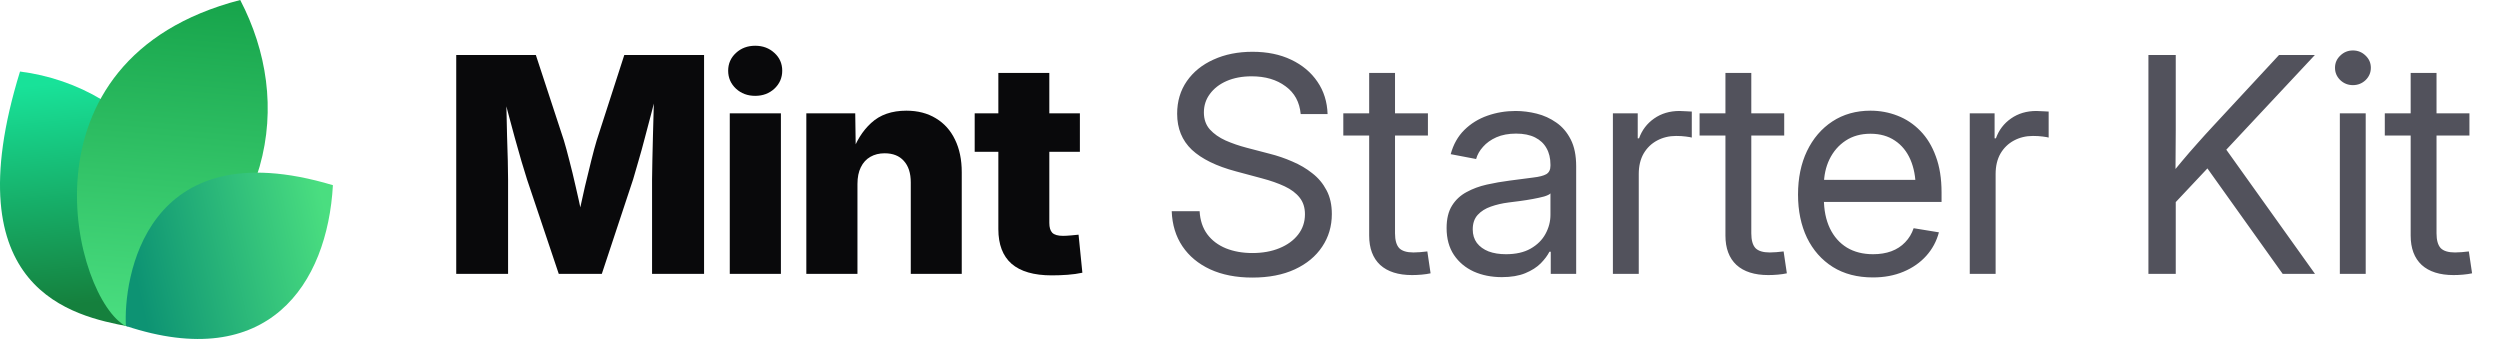
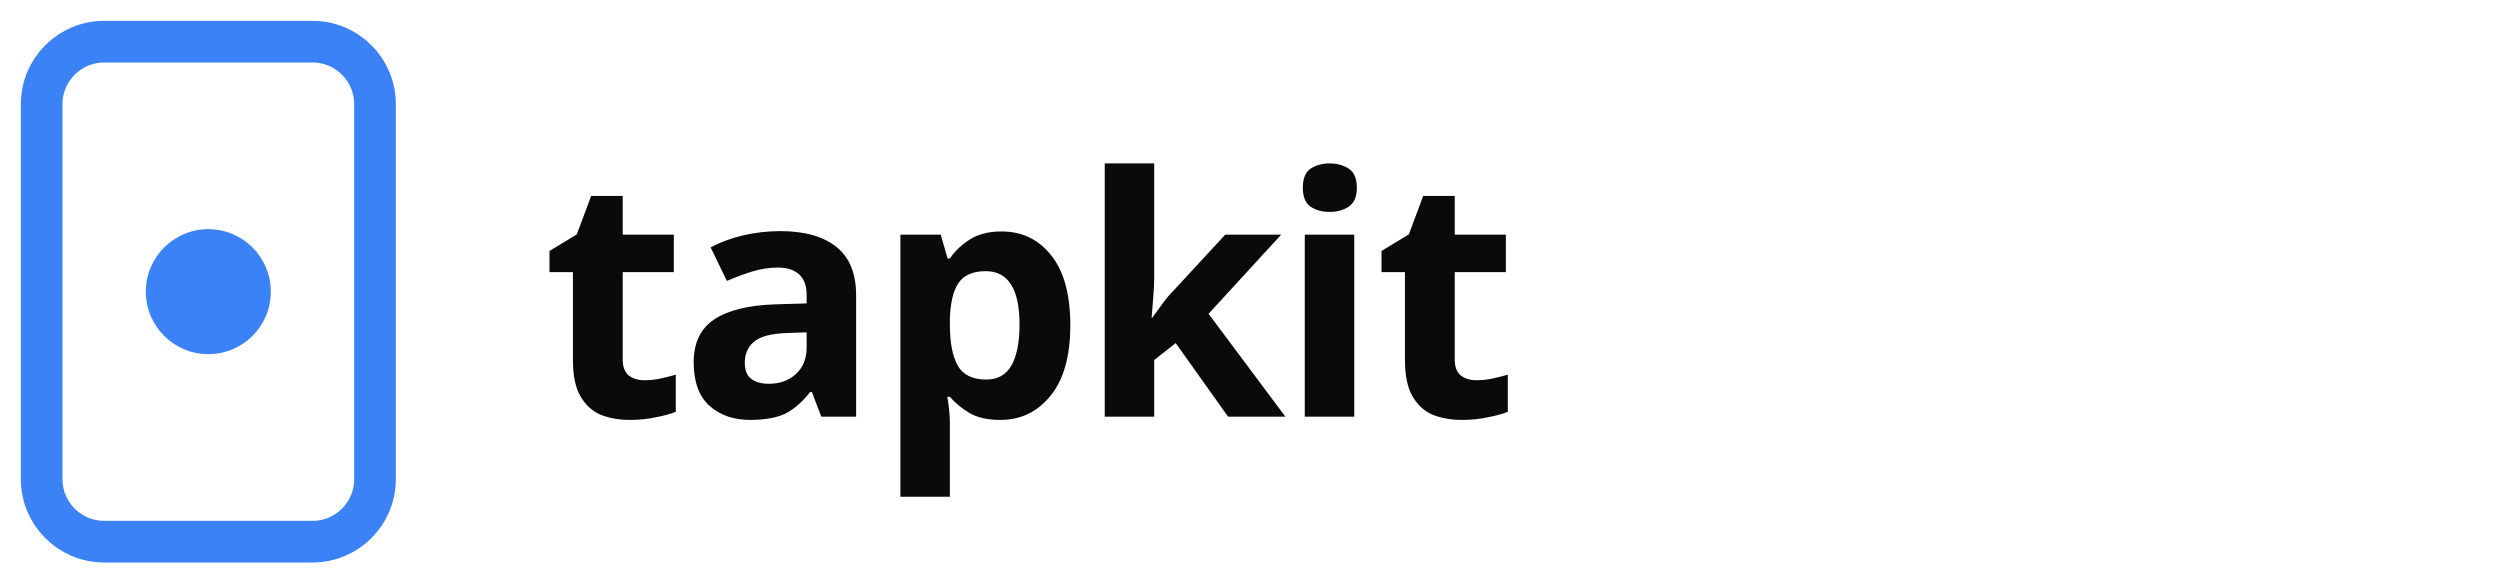
- <svg xmlns="http://www.w3.org/2000/svg" width="177" height="24" viewBox="0 0 177 24" fill="none">
-   <path d="M9.061 23.108C5.268 22.377 -3.391 20.627 1.417 5.064C9.634 6.099 16.973 14.064 9.061 23.108Z" fill="url(#paint0_linear_17557_2020)" />
-   <path d="M8.919 23.094C5.276 21.222 0.784 4.209 17.007 0C20.757 7.193 19.621 16.545 8.919 23.094Z" fill="url(#paint1_linear_17557_2020)" />
-   <path d="M8.914 23.079C8.735 19.882 10.159 9.085 23.57 13.111C23.181 20.123 18.984 26.418 8.914 23.079Z" fill="url(#paint2_linear_17557_2020)" />
-   <path d="M32.301 19.392V3.894H37.938L39.925 9.948C40.036 10.315 40.164 10.787 40.31 11.362C40.462 11.938 40.611 12.552 40.757 13.204C40.91 13.855 41.048 14.483 41.173 15.086C41.305 15.682 41.412 16.192 41.495 16.615H40.695C40.771 16.192 40.871 15.682 40.996 15.086C41.128 14.49 41.267 13.866 41.412 13.214C41.565 12.562 41.714 11.948 41.86 11.373C42.005 10.79 42.133 10.315 42.244 9.948L44.2 3.894H49.848V19.392H46.166V12.704C46.166 12.357 46.173 11.917 46.187 11.383C46.2 10.849 46.214 10.27 46.228 9.646C46.249 9.022 46.266 8.391 46.28 7.753C46.301 7.115 46.311 6.519 46.311 5.964H46.623C46.485 6.561 46.332 7.181 46.166 7.826C45.999 8.471 45.833 9.102 45.666 9.719C45.507 10.336 45.351 10.901 45.198 11.414C45.053 11.928 44.928 12.357 44.824 12.704L42.608 19.392H39.561L37.314 12.704C37.203 12.357 37.072 11.928 36.919 11.414C36.773 10.901 36.614 10.34 36.441 9.729C36.274 9.112 36.104 8.481 35.931 7.836C35.764 7.192 35.608 6.567 35.463 5.964H35.827C35.834 6.512 35.844 7.105 35.858 7.743C35.872 8.374 35.886 9.005 35.9 9.636C35.92 10.26 35.938 10.839 35.952 11.373C35.965 11.907 35.972 12.351 35.972 12.704V19.392H32.301ZM51.668 19.392V8.024H55.288V19.392H51.668ZM53.468 6.786C52.927 6.786 52.473 6.616 52.105 6.276C51.738 5.93 51.554 5.507 51.554 5.007C51.554 4.508 51.738 4.088 52.105 3.749C52.473 3.409 52.927 3.239 53.468 3.239C54.009 3.239 54.463 3.409 54.83 3.749C55.198 4.082 55.382 4.501 55.382 5.007C55.382 5.507 55.198 5.93 54.83 6.276C54.463 6.616 54.009 6.786 53.468 6.786ZM60.708 13.027V19.392H57.088V8.024H60.551L60.593 10.967H60.281C60.593 10.024 61.061 9.268 61.685 8.7C62.309 8.124 63.138 7.836 64.171 7.836C64.975 7.836 65.672 8.017 66.262 8.377C66.851 8.731 67.302 9.234 67.614 9.885C67.933 10.537 68.092 11.307 68.092 12.194V19.392H64.483V12.912C64.483 12.26 64.32 11.754 63.994 11.394C63.675 11.033 63.221 10.853 62.632 10.853C62.25 10.853 61.914 10.936 61.623 11.102C61.332 11.269 61.106 11.515 60.947 11.841C60.787 12.16 60.708 12.555 60.708 13.027ZM76.456 8.024V10.749H69.008V8.024H76.456ZM70.683 5.163H74.292V15.783C74.292 16.102 74.361 16.334 74.5 16.48C74.646 16.625 74.899 16.698 75.259 16.698C75.405 16.698 75.596 16.688 75.831 16.667C76.074 16.646 76.251 16.629 76.362 16.615L76.632 19.309C76.313 19.378 75.963 19.427 75.582 19.455C75.207 19.482 74.836 19.496 74.469 19.496C73.2 19.496 72.25 19.222 71.619 18.674C70.995 18.127 70.683 17.308 70.683 16.22V5.163Z" fill="#09090B" />
-   <path d="M88.667 19.652C87.523 19.652 86.528 19.458 85.682 19.07C84.843 18.681 84.188 18.137 83.716 17.437C83.245 16.736 82.992 15.908 82.957 14.951H84.933C84.968 15.596 85.148 16.14 85.474 16.584C85.8 17.021 86.24 17.354 86.795 17.582C87.35 17.804 87.974 17.915 88.667 17.915C89.388 17.915 90.026 17.801 90.581 17.572C91.143 17.343 91.583 17.024 91.902 16.615C92.228 16.199 92.391 15.717 92.391 15.169C92.391 14.698 92.266 14.306 92.017 13.994C91.767 13.675 91.413 13.408 90.956 13.193C90.498 12.978 89.954 12.787 89.323 12.621L87.502 12.132C86.123 11.765 85.082 11.255 84.382 10.603C83.689 9.944 83.342 9.095 83.342 8.055C83.342 7.174 83.571 6.404 84.028 5.746C84.486 5.087 85.117 4.577 85.921 4.217C86.726 3.849 87.645 3.666 88.678 3.666C89.718 3.666 90.63 3.853 91.413 4.227C92.204 4.602 92.824 5.122 93.275 5.787C93.726 6.446 93.965 7.209 93.993 8.076H92.089C92.013 7.23 91.656 6.574 91.018 6.11C90.387 5.638 89.586 5.403 88.615 5.403C87.95 5.403 87.36 5.513 86.847 5.735C86.341 5.957 85.946 6.262 85.661 6.651C85.377 7.032 85.235 7.469 85.235 7.961C85.235 8.447 85.377 8.849 85.661 9.168C85.946 9.48 86.317 9.74 86.774 9.948C87.232 10.149 87.724 10.319 88.251 10.457L89.884 10.884C90.439 11.023 90.977 11.206 91.496 11.435C92.023 11.657 92.495 11.934 92.911 12.267C93.334 12.593 93.67 12.995 93.92 13.474C94.17 13.945 94.294 14.504 94.294 15.149C94.294 16.015 94.066 16.788 93.608 17.468C93.157 18.148 92.512 18.681 91.673 19.07C90.834 19.458 89.832 19.652 88.667 19.652ZM101.097 8.024V9.594H95.106V8.024H101.097ZM96.937 5.163H98.767V16.521C98.767 17 98.865 17.347 99.059 17.562C99.26 17.77 99.6 17.874 100.078 17.874C100.21 17.874 100.366 17.867 100.546 17.853C100.733 17.832 100.903 17.815 101.056 17.801L101.285 19.351C101.097 19.392 100.886 19.423 100.65 19.444C100.414 19.465 100.189 19.475 99.974 19.475C98.996 19.475 98.244 19.236 97.717 18.758C97.197 18.272 96.937 17.579 96.937 16.677V5.163ZM106.33 19.621C105.595 19.621 104.932 19.489 104.343 19.226C103.754 18.955 103.285 18.564 102.939 18.05C102.592 17.53 102.419 16.896 102.419 16.147C102.419 15.495 102.547 14.965 102.804 14.556C103.06 14.146 103.403 13.828 103.833 13.599C104.263 13.363 104.742 13.186 105.269 13.068C105.796 12.95 106.333 12.857 106.881 12.787C107.574 12.69 108.132 12.617 108.555 12.569C108.978 12.52 109.287 12.441 109.481 12.33C109.675 12.212 109.772 12.014 109.772 11.737V11.654C109.772 11.203 109.679 10.815 109.492 10.489C109.311 10.163 109.041 9.91 108.68 9.729C108.32 9.549 107.872 9.459 107.338 9.459C106.805 9.459 106.34 9.546 105.945 9.719C105.556 9.892 105.241 10.118 104.998 10.395C104.755 10.665 104.593 10.953 104.509 11.258L102.71 10.915C102.897 10.222 103.22 9.65 103.677 9.199C104.135 8.748 104.679 8.412 105.31 8.19C105.941 7.968 106.607 7.857 107.307 7.857C107.8 7.857 108.295 7.92 108.795 8.044C109.301 8.169 109.765 8.381 110.188 8.679C110.611 8.97 110.951 9.369 111.208 9.875C111.464 10.374 111.593 11.005 111.593 11.768V19.392H109.793V17.822H109.7C109.568 18.085 109.363 18.359 109.086 18.643C108.809 18.921 108.444 19.153 107.994 19.34C107.543 19.527 106.988 19.621 106.33 19.621ZM106.621 17.998C107.321 17.998 107.904 17.867 108.368 17.603C108.84 17.333 109.19 16.986 109.419 16.563C109.654 16.133 109.772 15.682 109.772 15.211V13.692C109.703 13.769 109.554 13.841 109.325 13.911C109.096 13.973 108.829 14.032 108.524 14.088C108.226 14.143 107.921 14.192 107.609 14.233C107.304 14.275 107.033 14.309 106.798 14.337C106.354 14.393 105.938 14.49 105.549 14.628C105.168 14.76 104.86 14.954 104.624 15.211C104.388 15.467 104.27 15.811 104.27 16.241C104.27 16.615 104.367 16.934 104.561 17.198C104.762 17.461 105.04 17.662 105.393 17.801C105.747 17.933 106.156 17.998 106.621 17.998ZM114.193 19.392V8.024H115.951V9.792H116.045C116.253 9.209 116.61 8.741 117.116 8.388C117.622 8.034 118.219 7.857 118.905 7.857C119.058 7.857 119.217 7.864 119.384 7.878C119.55 7.885 119.682 7.892 119.779 7.899V9.74C119.716 9.719 119.578 9.695 119.363 9.667C119.155 9.639 118.922 9.625 118.666 9.625C118.174 9.625 117.726 9.733 117.324 9.948C116.922 10.163 116.603 10.471 116.367 10.874C116.138 11.276 116.024 11.758 116.024 12.319V19.392H114.193ZM126.322 8.024V9.594H120.33V8.024H126.322ZM122.161 5.163H123.992V16.521C123.992 17 124.089 17.347 124.283 17.562C124.484 17.77 124.824 17.874 125.302 17.874C125.434 17.874 125.59 17.867 125.77 17.853C125.958 17.832 126.127 17.815 126.28 17.801L126.509 19.351C126.322 19.392 126.11 19.423 125.874 19.444C125.639 19.465 125.413 19.475 125.198 19.475C124.221 19.475 123.468 19.236 122.941 18.758C122.421 18.272 122.161 17.579 122.161 16.677V5.163ZM132.604 19.642C131.502 19.642 130.555 19.396 129.765 18.903C128.974 18.404 128.364 17.714 127.934 16.834C127.511 15.946 127.3 14.927 127.3 13.775C127.3 12.611 127.511 11.584 127.934 10.697C128.364 9.802 128.964 9.102 129.734 8.596C130.51 8.089 131.408 7.836 132.428 7.836C133.1 7.836 133.738 7.954 134.341 8.19C134.952 8.426 135.489 8.783 135.954 9.261C136.425 9.74 136.793 10.343 137.056 11.071C137.327 11.792 137.462 12.645 137.462 13.63V14.296H128.433V12.735H136.463L135.631 13.297C135.631 12.541 135.506 11.876 135.257 11.3C135.007 10.725 134.643 10.277 134.165 9.958C133.686 9.632 133.107 9.469 132.428 9.469C131.748 9.469 131.162 9.632 130.67 9.958C130.177 10.284 129.796 10.725 129.526 11.279C129.262 11.827 129.13 12.441 129.13 13.12V14.046C129.13 14.864 129.273 15.572 129.557 16.168C129.841 16.757 130.243 17.211 130.763 17.53C131.283 17.842 131.901 17.998 132.615 17.998C133.093 17.998 133.523 17.929 133.905 17.79C134.293 17.645 134.619 17.433 134.882 17.156C135.153 16.879 135.354 16.546 135.486 16.157L137.275 16.449C137.108 17.08 136.81 17.634 136.38 18.113C135.95 18.591 135.413 18.966 134.768 19.236C134.123 19.507 133.402 19.642 132.604 19.642ZM139.459 19.392V8.024H141.217V9.792H141.311C141.519 9.209 141.876 8.741 142.382 8.388C142.888 8.034 143.485 7.857 144.171 7.857C144.324 7.857 144.483 7.864 144.649 7.878C144.816 7.885 144.948 7.892 145.045 7.899V9.74C144.982 9.719 144.844 9.695 144.629 9.667C144.421 9.639 144.188 9.625 143.932 9.625C143.439 9.625 142.992 9.733 142.59 9.948C142.188 10.163 141.869 10.471 141.633 10.874C141.404 11.276 141.29 11.758 141.29 12.319V19.392H139.459ZM153.429 14.961V12.715C153.783 12.257 154.136 11.82 154.49 11.404C154.844 10.981 155.204 10.565 155.572 10.156C155.939 9.74 156.314 9.327 156.695 8.918L161.355 3.894H163.893L157.277 10.967H157.184L153.429 14.961ZM152.108 19.392V3.894H154.043V9.241L154.022 12.559L154.043 13.505V19.392H152.108ZM161.615 19.392L155.967 11.477L157.173 9.969L163.903 19.392H161.615ZM165.661 19.392V8.024H167.492V19.392H165.661ZM166.587 6.027C166.24 6.027 165.942 5.909 165.692 5.673C165.443 5.43 165.318 5.139 165.318 4.799C165.318 4.459 165.443 4.172 165.692 3.936C165.942 3.693 166.24 3.572 166.587 3.572C166.934 3.572 167.232 3.693 167.482 3.936C167.731 4.172 167.856 4.459 167.856 4.799C167.856 5.139 167.731 5.43 167.482 5.673C167.232 5.909 166.934 6.027 166.587 6.027ZM174.836 8.024V9.594H168.844V8.024H174.836ZM170.675 5.163H172.506V16.521C172.506 17 172.603 17.347 172.797 17.562C172.998 17.77 173.338 17.874 173.816 17.874C173.948 17.874 174.104 17.867 174.284 17.853C174.472 17.832 174.641 17.815 174.794 17.801L175.023 19.351C174.836 19.392 174.624 19.423 174.388 19.444C174.153 19.465 173.927 19.475 173.712 19.475C172.735 19.475 171.982 19.236 171.455 18.758C170.935 18.272 170.675 17.579 170.675 16.677V5.163Z" fill="#52525C" />
-   <defs>
-     <linearGradient id="paint0_linear_17557_2020" x1="3.776" y1="5.916" x2="5.232" y2="21.559" gradientUnits="userSpaceOnUse">
-       <stop stop-color="#18E299" />
-       <stop offset="1" stop-color="#15803D" />
-     </linearGradient>
-     <linearGradient id="paint1_linear_17557_2020" x1="12.171" y1="-0.718" x2="10.19" y2="22.983" gradientUnits="userSpaceOnUse">
-       <stop stop-color="#16A34A" />
-       <stop offset="1" stop-color="#4ADE80" />
-     </linearGradient>
-     <linearGradient id="paint2_linear_17557_2020" x1="23.133" y1="15.353" x2="9.338" y2="18.52" gradientUnits="userSpaceOnUse">
-       <stop stop-color="#4ADE80" />
-       <stop offset="1" stop-color="#0D9373" />
-     </linearGradient>
-   </defs>
+ <svg xmlns="http://www.w3.org/2000/svg" width="120" height="28" viewBox="0 0 120 28" fill="none">
+   <rect x="2" y="2" width="16" height="24" rx="3" stroke="#3B82F6" stroke-width="2" fill="none" />
+   <circle cx="10" cy="14" r="3" fill="#3B82F6" />
+   <text x="26" y="20" font-family="Poppins, system-ui, sans-serif" font-size="16" font-weight="600" fill="#0A0A0A" letter-spacing="-0.02em">tapkit</text>
</svg>
